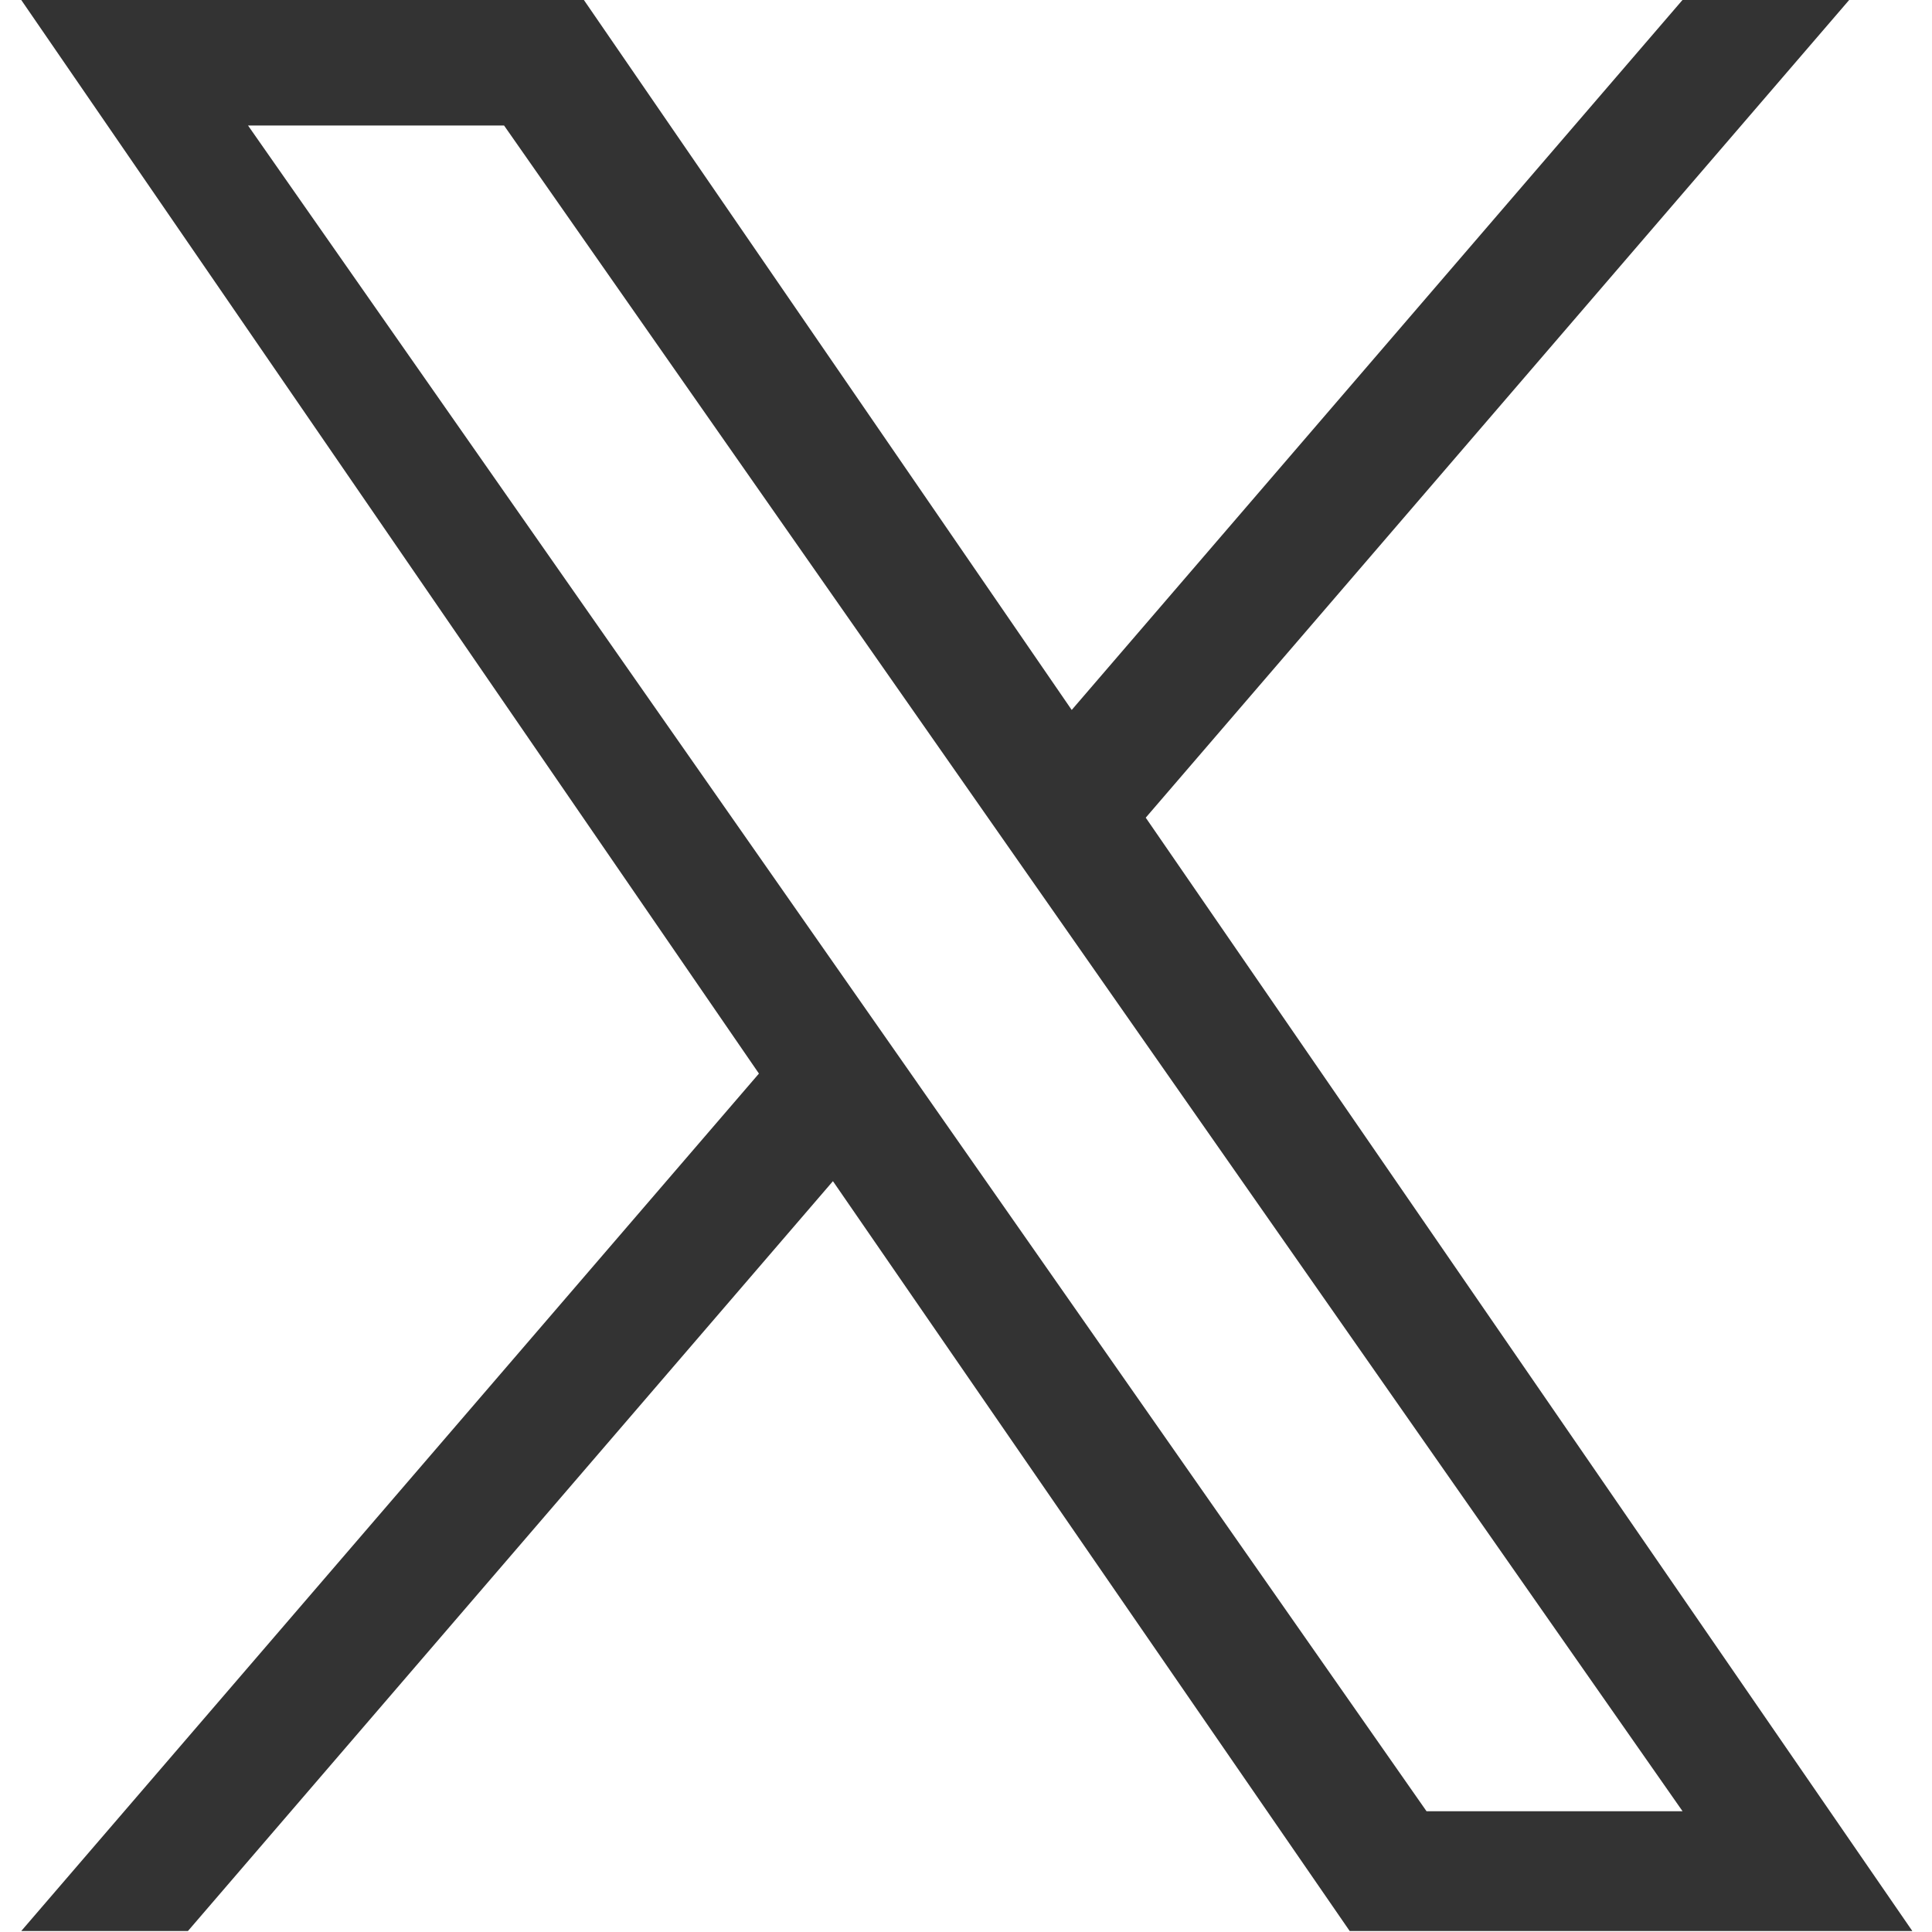
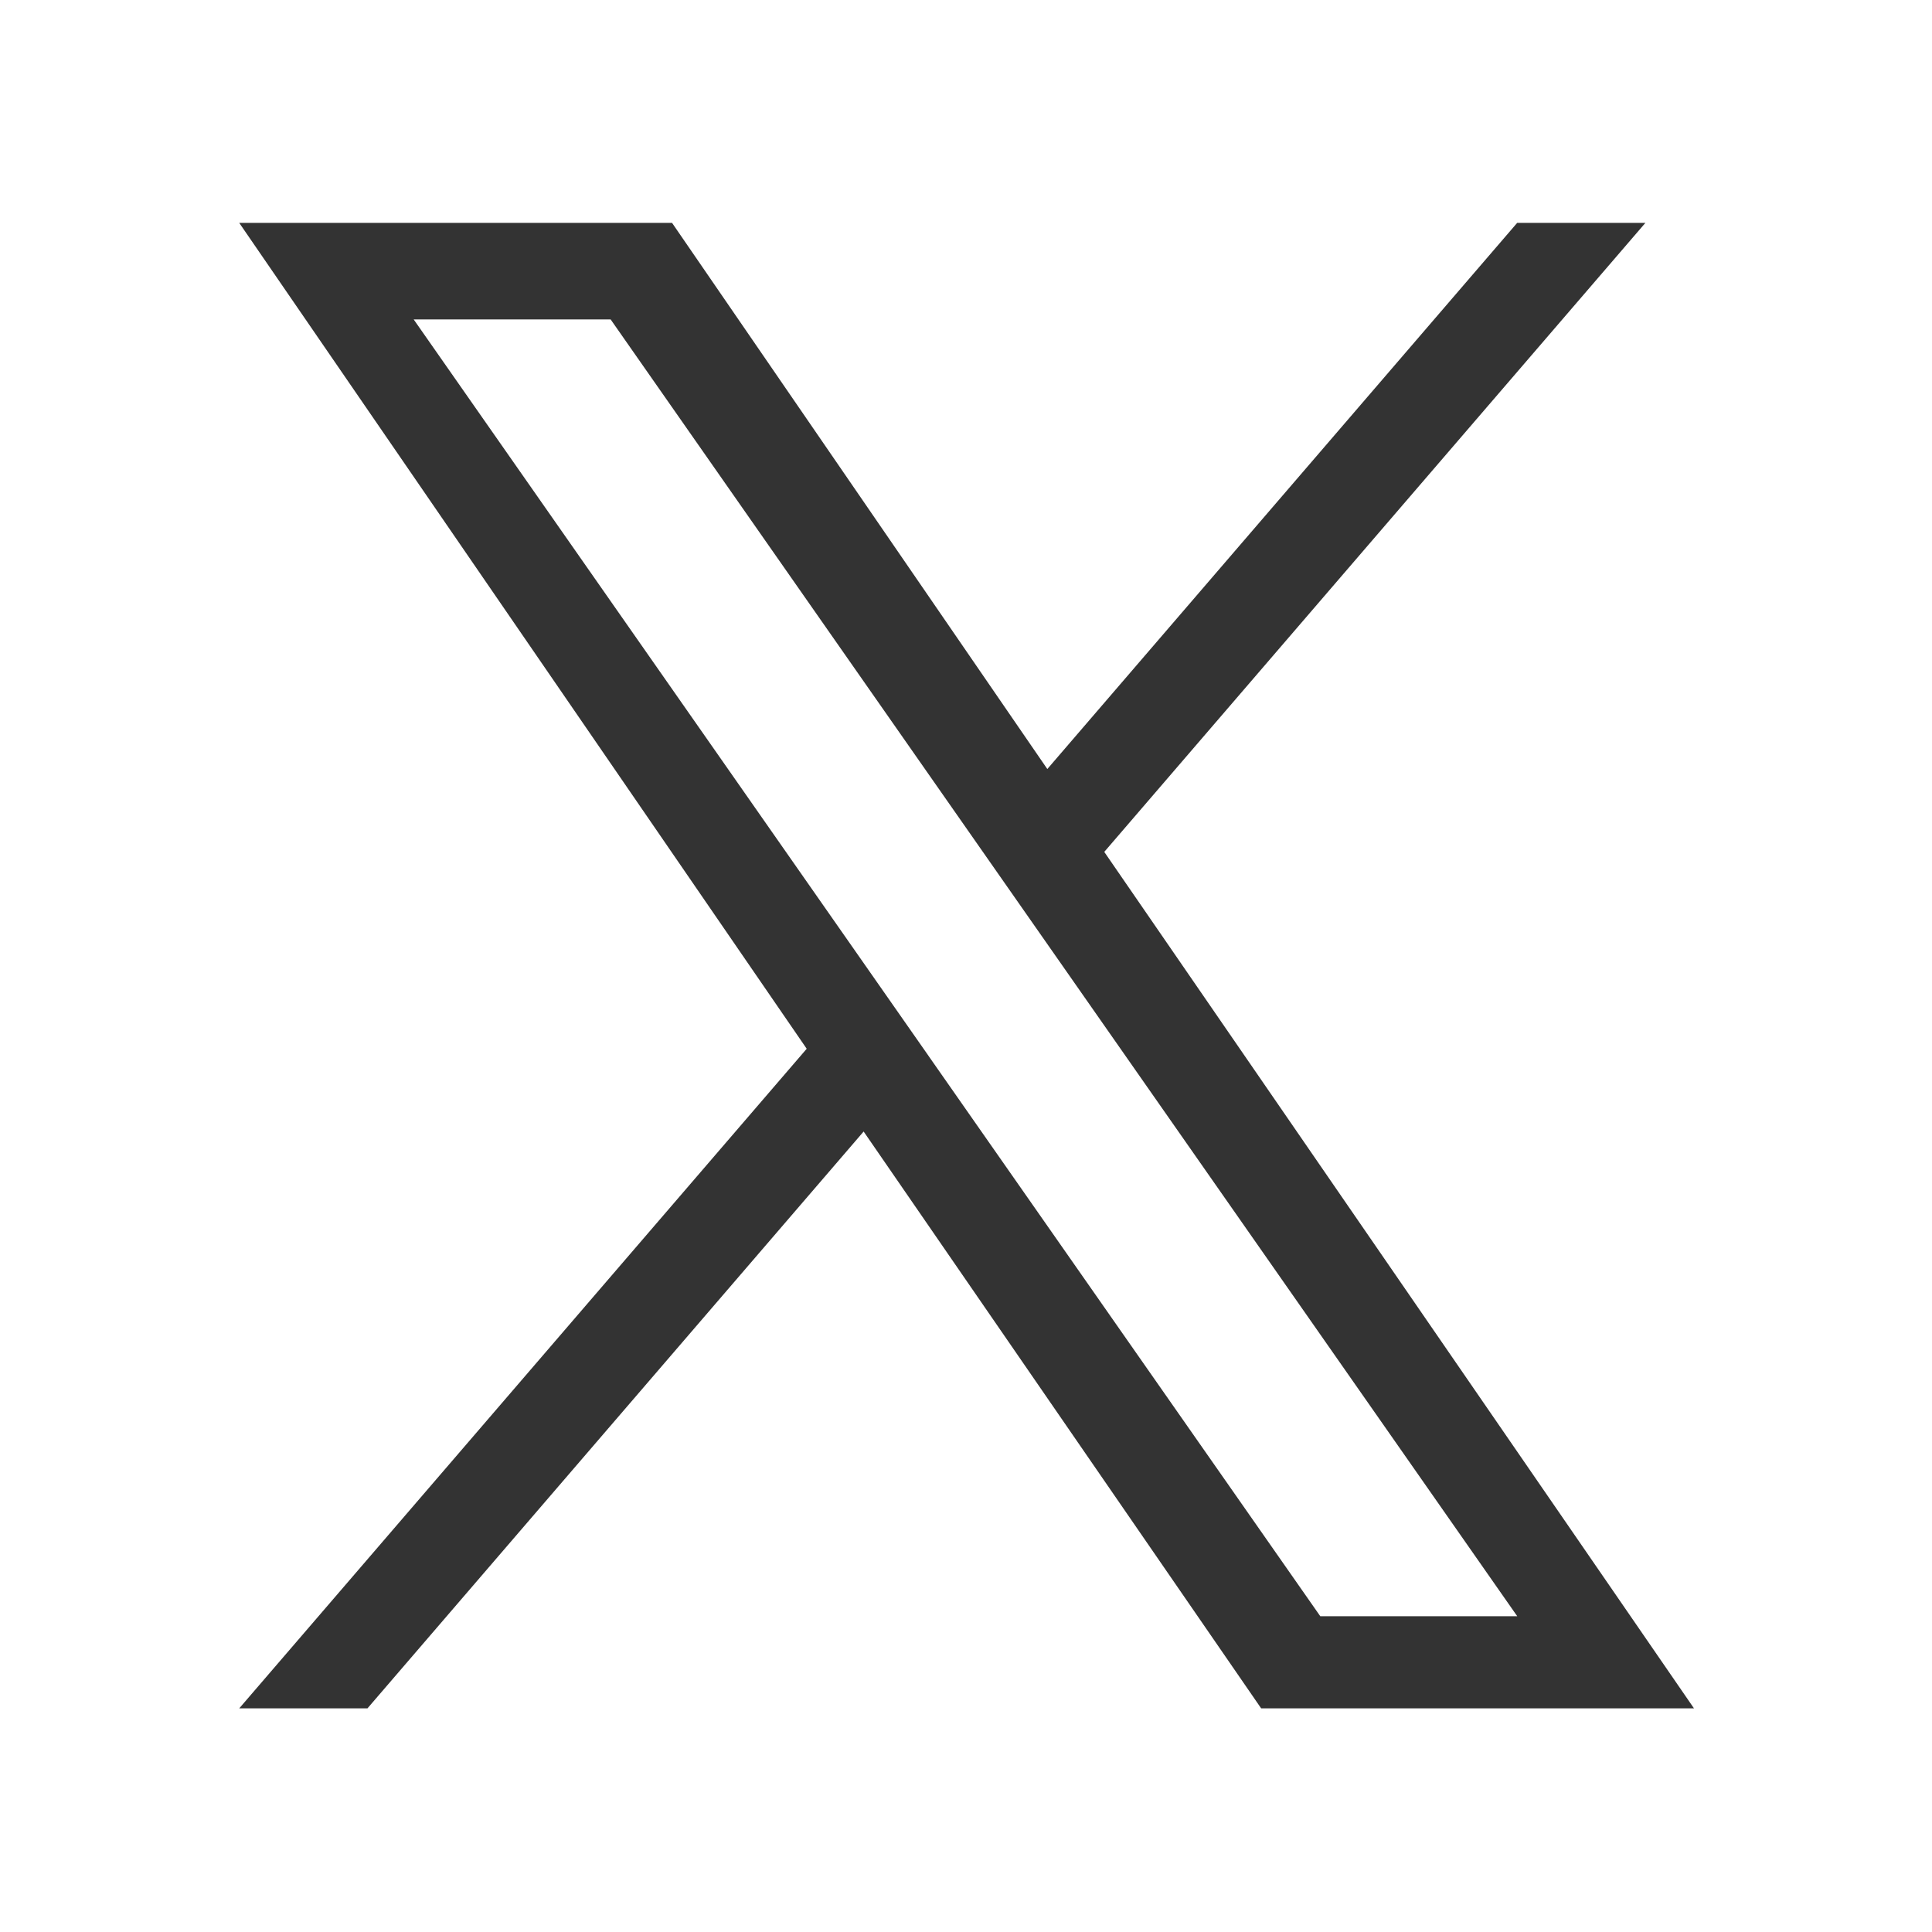
- <svg xmlns="http://www.w3.org/2000/svg" class="icon" width="200px" height="200px" viewBox="0 0 1200 1227" version="1.1">
+ <svg xmlns="http://www.w3.org/2000/svg" class="icon" width="200px" height="200px" viewBox="-180 -184 1560 1595" version="1.1">
  <path fill="#333333" d="M714.163 519.284 1160.89 0h-105.86L667.137 450.887 357.328 0H0l468.492 681.821L0 1226.37h105.866l409.624-476.222L843.672 1226.37H1201L714.137 519.284h0.026ZM569.165 687.828l-47.468-67.894-377.686-540.24h162.604l304.797 435.991 47.468 67.894 396.2 566.721H892.476L569.165 687.854v-0.026Z" />
</svg>
